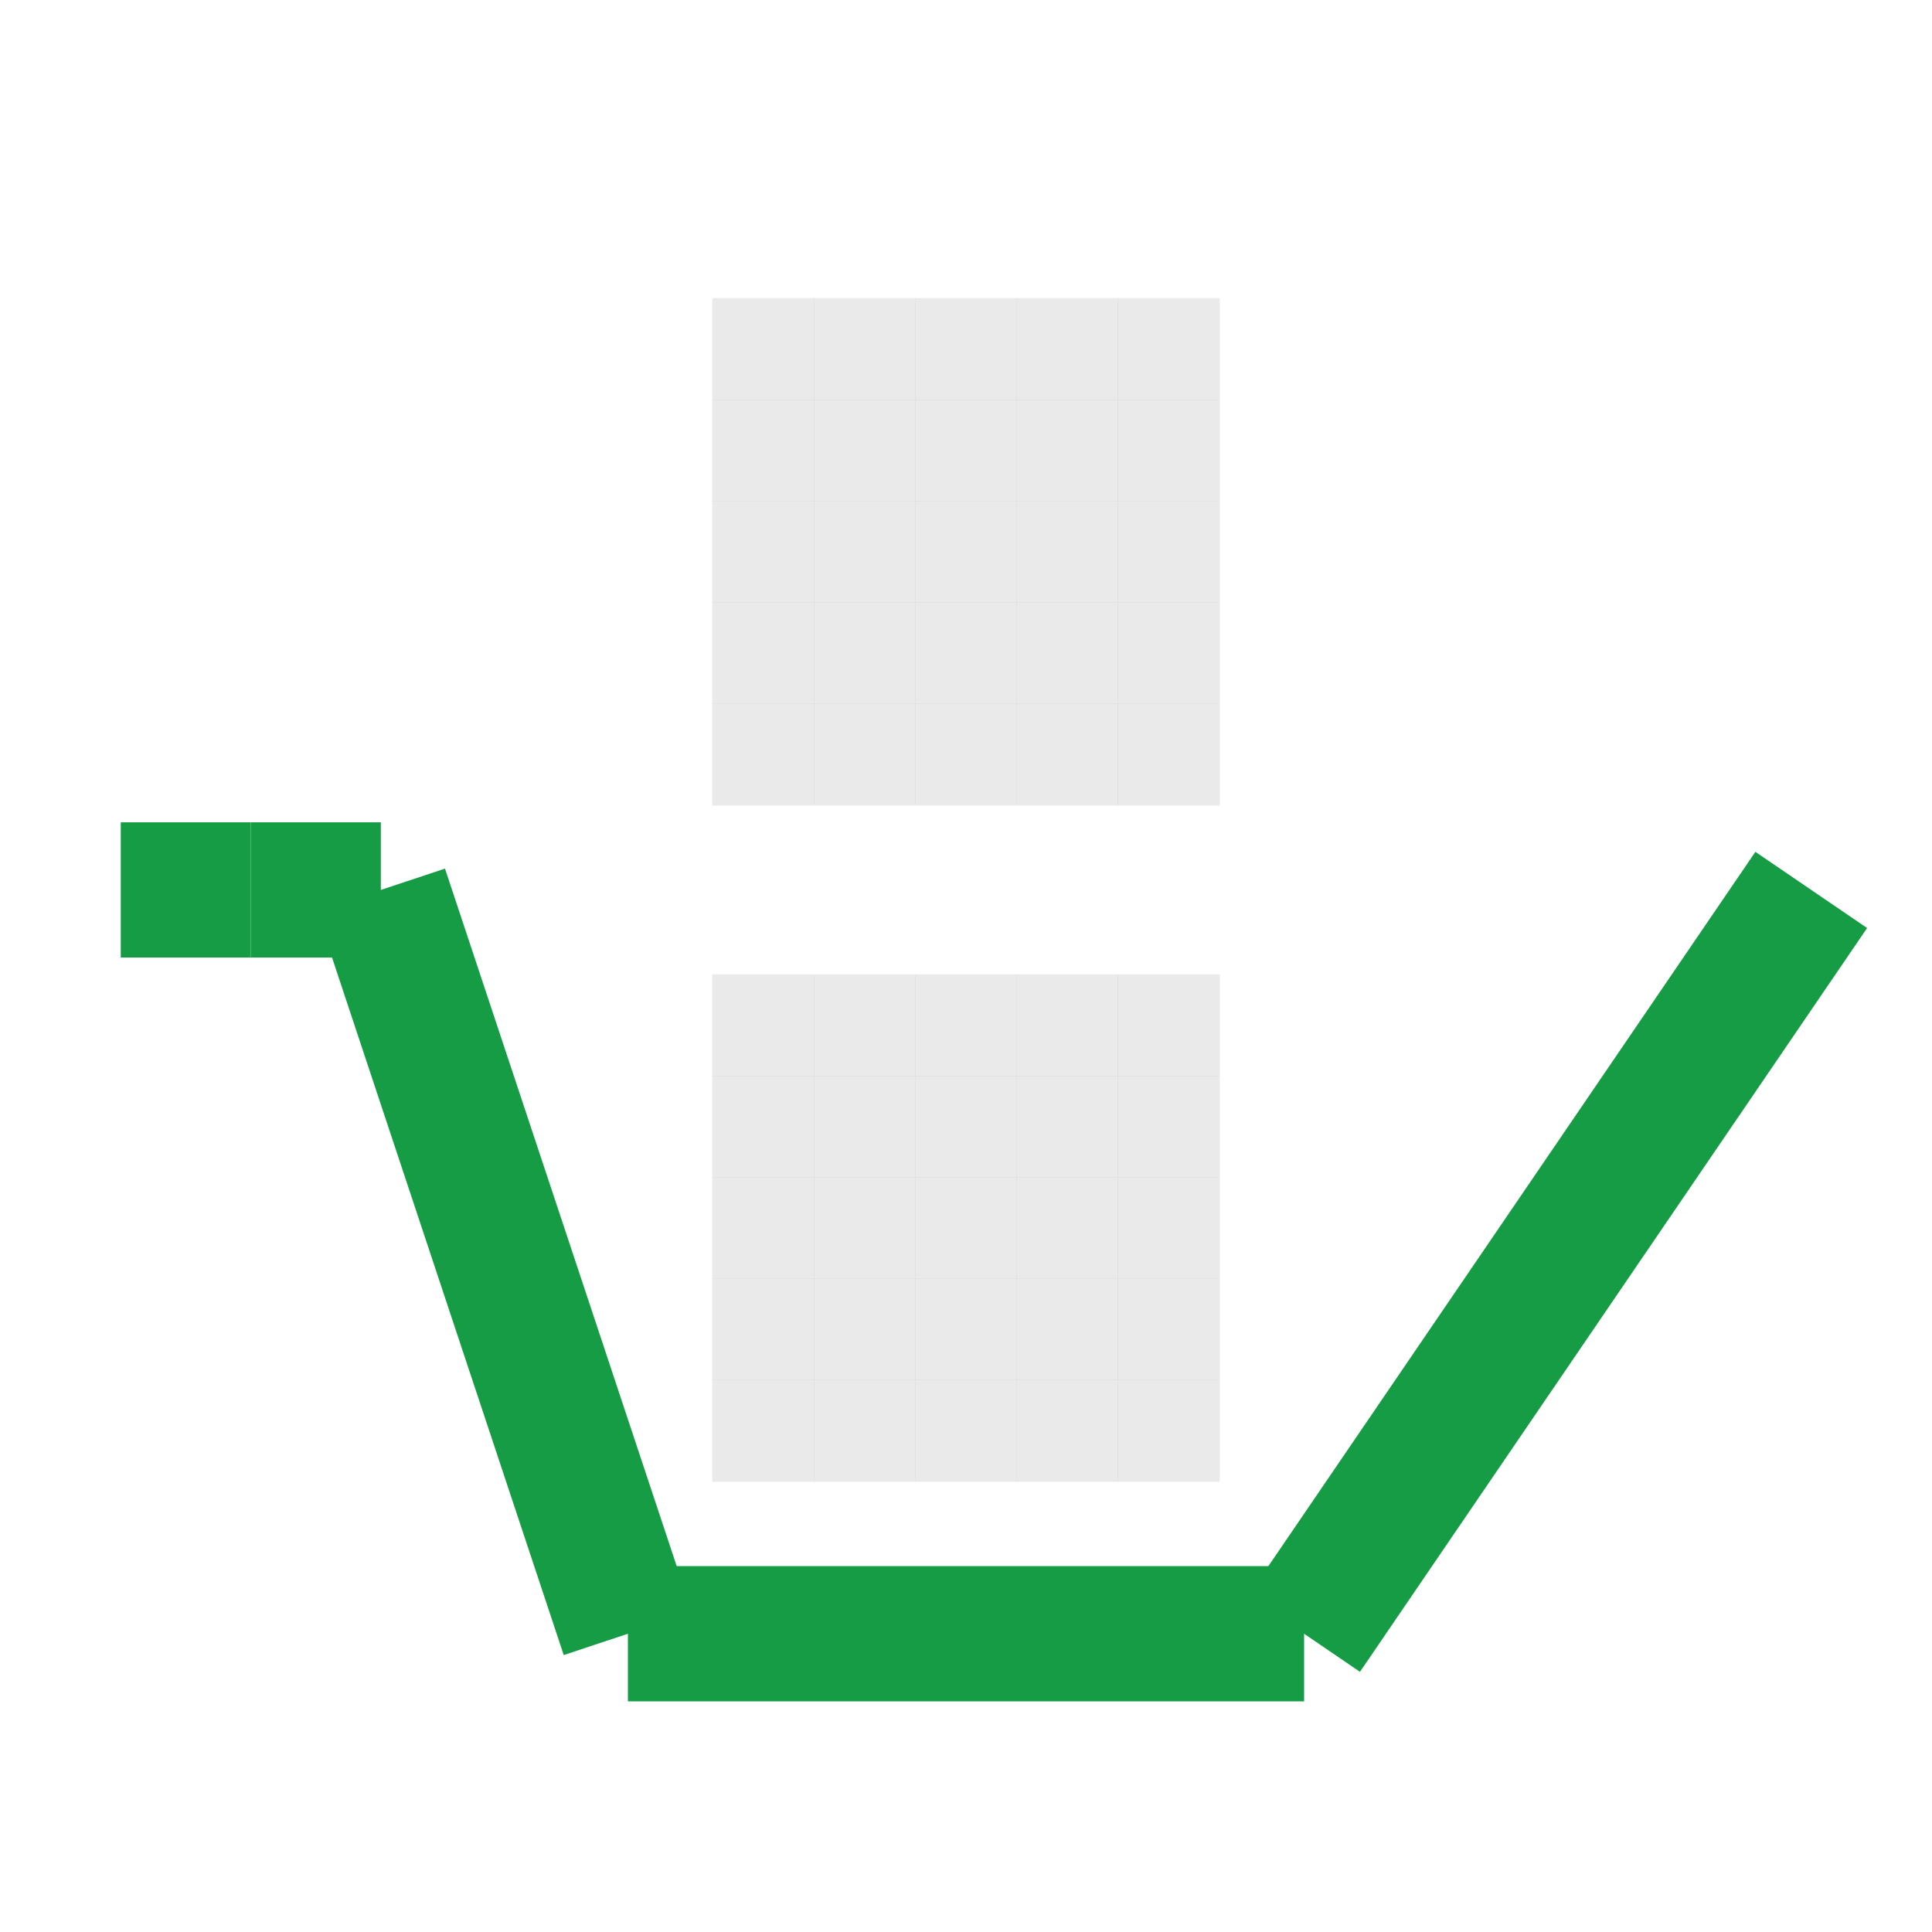
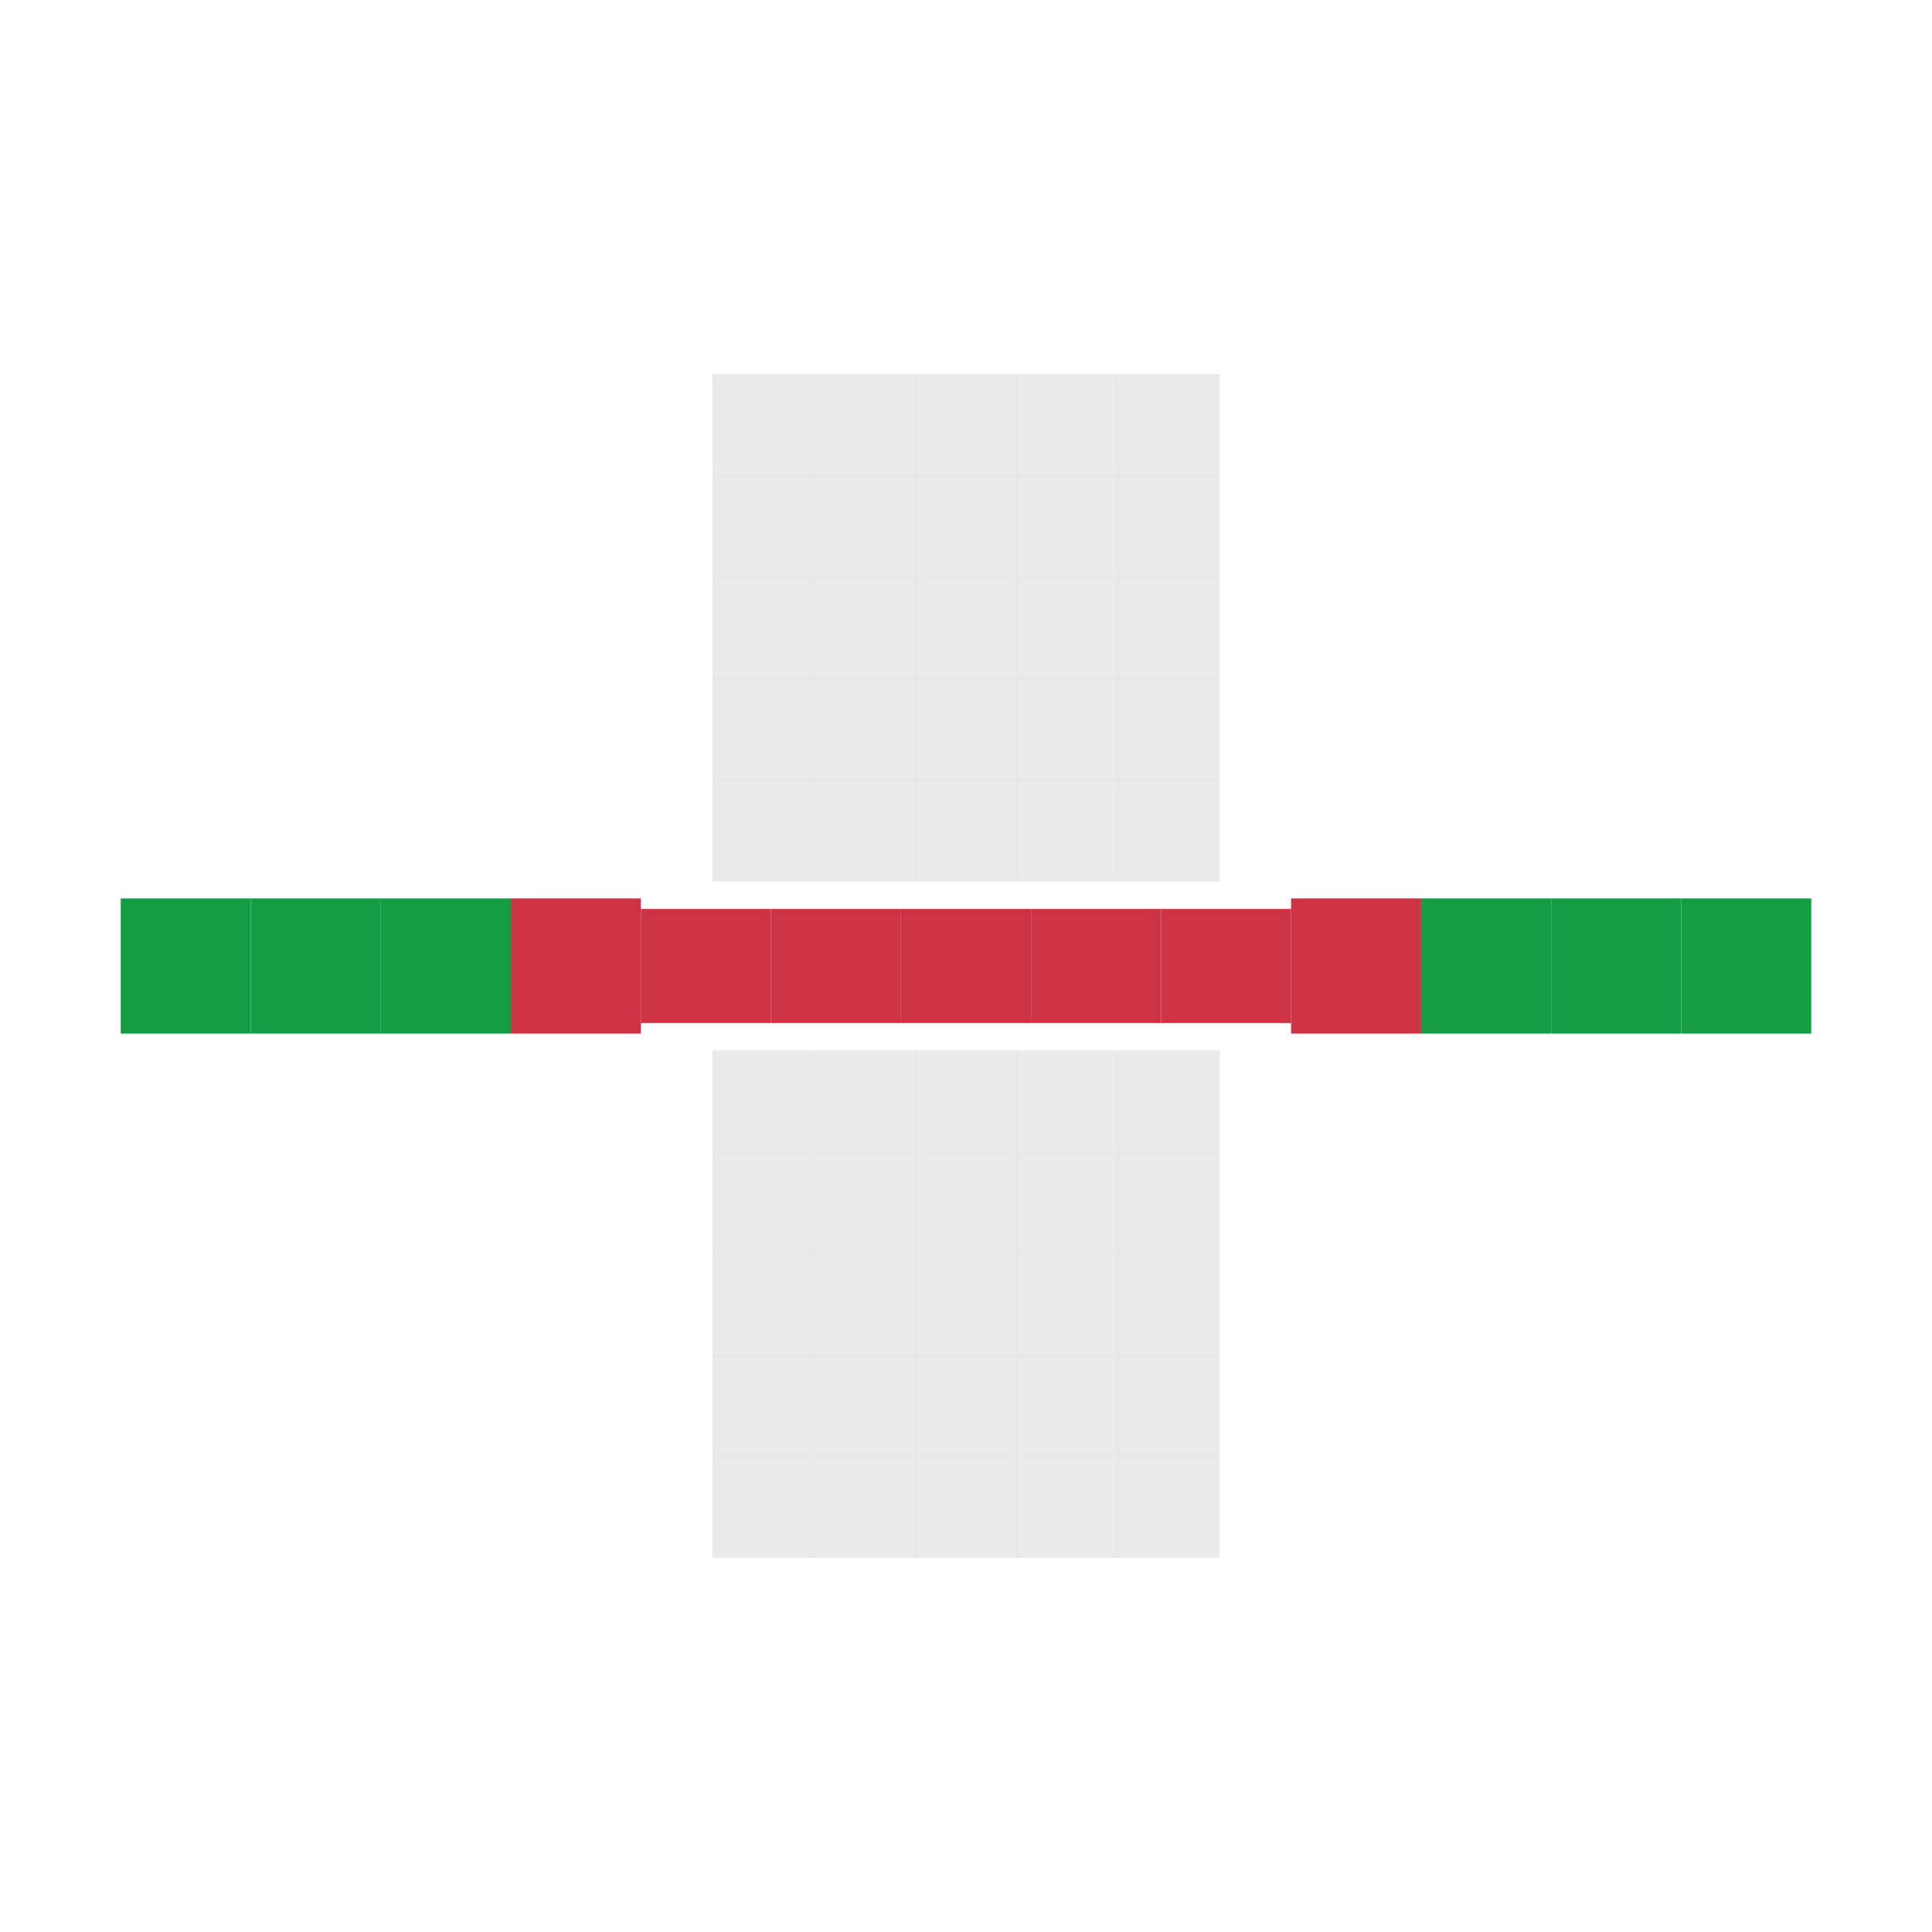
<svg xmlns="http://www.w3.org/2000/svg" width="640" height="640" viewBox="0 0 640 640">
  <rect width="100%" height="100%" fill="white" />
  <g>
-     <polyline data-points="-5,0 -4.230769230769231,0" data-type="line" data-label="" points="40,294.8 83.077,294.8" fill="none" stroke="#169c45" stroke-width="44.8" />
+     <polyline data-points="-5,0 -4.230769230769231,0" data-type="line" data-label="" points="40,320 83.077,320" fill="none" stroke="#169c45" stroke-width="44.8" />
  </g>
  <g>
-     <polyline data-points="-4.230769230769231,0 -3.4615384615384617,0" data-type="line" data-label="" points="83.077,294.8 126.154,294.8" fill="none" stroke="#169c45" stroke-width="44.8" />
+     <polyline data-points="-4.230769230769231,0 -3.4615384615384617,0" data-type="line" data-label="" points="83.077,320 126.154,320" fill="none" stroke="#169c45" stroke-width="44.8" />
  </g>
  <g>
-     <polyline data-points="-3.4615384615384617,0 -2.0000000000000004,-4.4" data-type="line" data-label="" points="126.154,294.8 208,541.2" fill="none" stroke="#169c45" stroke-width="44.8" />
+     <polyline data-points="-3.4615384615384617,0 -2.692307692307692,0" data-type="line" data-label="" points="126.154,320 169.231,320" fill="none" stroke="#169c45" stroke-width="44.8" />
  </g>
  <g>
-     <polyline data-points="-2.0000000000000004,-4.4 2,-4.4" data-type="line" data-label="" points="208,541.2 432,541.2" fill="none" stroke="#169c45" stroke-width="44.8" />
+     <polyline data-points="-2.692307692307692,0 -1.923076923076923,0" data-type="line" data-label="" points="169.231,320 212.308,320" fill="none" stroke="#cc3344" stroke-width="44.8" />
  </g>
  <g>
-     <polyline data-points="2,-4.4 5,0" data-type="line" data-label="" points="432,541.2 600,294.8" fill="none" stroke="#169c45" stroke-width="44.8" />
+     <polyline data-points="-1.923076923076923,0 -1.1538461538461537,0" data-type="line" data-label="" points="212.308,320 255.385,320" fill="none" stroke="#cc3344" stroke-width="37.8" />
  </g>
  <g>
-     <rect data-type="rect" data-label="" data-x="-1.2" data-y="0.8" x="236" y="233.2" width="33.6" height="33.6" fill="rgba(80,80,80,0.12)" stroke="rgba(80,80,80,0.35)" stroke-width="0.018" />
+     <polyline data-points="-1.1538461538461537,0 -0.38461538461538414,0" data-type="line" data-label="" points="255.385,320 298.462,320" fill="none" stroke="#cc3344" stroke-width="37.8" />
  </g>
  <g>
-     <rect data-type="rect" data-label="" data-x="-0.6000000000000001" data-y="0.8" x="269.6" y="233.2" width="33.6" height="33.6" fill="rgba(80,80,80,0.12)" stroke="rgba(80,80,80,0.35)" stroke-width="0.018" />
+     <polyline data-points="-0.38461538461538414,0 0.38461538461538414,0" data-type="line" data-label="" points="298.462,320 341.538,320" fill="none" stroke="#cc3344" stroke-width="37.8" />
  </g>
  <g>
-     <rect data-type="rect" data-label="" data-x="0" data-y="0.8" x="303.2" y="233.2" width="33.6" height="33.6" fill="rgba(80,80,80,0.12)" stroke="rgba(80,80,80,0.35)" stroke-width="0.018" />
+     <polyline data-points="0.38461538461538414,0 1.1538461538461542,0" data-type="line" data-label="" points="341.538,320 384.615,320" fill="none" stroke="#cc3344" stroke-width="37.8" />
  </g>
  <g>
-     <rect data-type="rect" data-label="" data-x="0.6000000000000001" data-y="0.8" x="336.8" y="233.2" width="33.6" height="33.6" fill="rgba(80,80,80,0.12)" stroke="rgba(80,80,80,0.35)" stroke-width="0.018" />
+     <polyline data-points="1.1538461538461542,0 1.9230769230769234,0" data-type="line" data-label="" points="384.615,320 427.692,320" fill="none" stroke="#cc3344" stroke-width="37.8" />
  </g>
  <g>
-     <rect data-type="rect" data-label="" data-x="1.1999999999999997" data-y="0.8" x="370.4" y="233.2" width="33.6" height="33.6" fill="rgba(80,80,80,0.12)" stroke="rgba(80,80,80,0.35)" stroke-width="0.018" />
+     <polyline data-points="1.9230769230769234,0 2.6923076923076925,0" data-type="line" data-label="" points="427.692,320 470.769,320" fill="none" stroke="#cc3344" stroke-width="44.8" />
  </g>
  <g>
-     <rect data-type="rect" data-label="" data-x="-1.2" data-y="1.4" x="236" y="199.6" width="33.6" height="33.6" fill="rgba(80,80,80,0.12)" stroke="rgba(80,80,80,0.35)" stroke-width="0.018" />
+     <polyline data-points="2.6923076923076925,0 3.4615384615384617,0" data-type="line" data-label="" points="470.769,320 513.846,320" fill="none" stroke="#169c45" stroke-width="44.8" />
  </g>
  <g>
-     <rect data-type="rect" data-label="" data-x="-0.6000000000000001" data-y="1.4" x="269.6" y="199.6" width="33.6" height="33.6" fill="rgba(80,80,80,0.12)" stroke="rgba(80,80,80,0.35)" stroke-width="0.018" />
+     <polyline data-points="3.4615384615384617,0 4.230769230769232,0" data-type="line" data-label="" points="513.846,320 556.923,320" fill="none" stroke="#169c45" stroke-width="44.8" />
  </g>
  <g>
-     <rect data-type="rect" data-label="" data-x="0" data-y="1.4" x="303.2" y="199.6" width="33.6" height="33.6" fill="rgba(80,80,80,0.12)" stroke="rgba(80,80,80,0.35)" stroke-width="0.018" />
+     <polyline data-points="4.230769230769232,0 5,0" data-type="line" data-label="" points="556.923,320 600,320" fill="none" stroke="#169c45" stroke-width="44.8" />
  </g>
  <g>
-     <rect data-type="rect" data-label="" data-x="0.6000000000000001" data-y="1.4" x="336.8" y="199.6" width="33.6" height="33.6" fill="rgba(80,80,80,0.12)" stroke="rgba(80,80,80,0.35)" stroke-width="0.018" />
+     <rect data-type="rect" data-label="" data-x="-1.2" data-y="0.8" x="236" y="258.4" width="33.6" height="33.6" fill="rgba(80,80,80,0.12)" stroke="rgba(80,80,80,0.35)" stroke-width="0.018" />
  </g>
  <g>
-     <rect data-type="rect" data-label="" data-x="1.1999999999999997" data-y="1.4" x="370.4" y="199.6" width="33.6" height="33.6" fill="rgba(80,80,80,0.12)" stroke="rgba(80,80,80,0.35)" stroke-width="0.018" />
+     <rect data-type="rect" data-label="" data-x="-0.6000000000000001" data-y="0.8" x="269.6" y="258.4" width="33.6" height="33.6" fill="rgba(80,80,80,0.12)" stroke="rgba(80,80,80,0.35)" stroke-width="0.018" />
  </g>
  <g>
-     <rect data-type="rect" data-label="" data-x="-1.2" data-y="2" x="236" y="166" width="33.6" height="33.6" fill="rgba(80,80,80,0.12)" stroke="rgba(80,80,80,0.35)" stroke-width="0.018" />
+     <rect data-type="rect" data-label="" data-x="0" data-y="0.8" x="303.2" y="258.4" width="33.6" height="33.6" fill="rgba(80,80,80,0.12)" stroke="rgba(80,80,80,0.35)" stroke-width="0.018" />
  </g>
  <g>
-     <rect data-type="rect" data-label="" data-x="-0.6000000000000001" data-y="2" x="269.6" y="166" width="33.6" height="33.6" fill="rgba(80,80,80,0.12)" stroke="rgba(80,80,80,0.35)" stroke-width="0.018" />
+     <rect data-type="rect" data-label="" data-x="0.6000000000000001" data-y="0.8" x="336.8" y="258.4" width="33.6" height="33.6" fill="rgba(80,80,80,0.12)" stroke="rgba(80,80,80,0.35)" stroke-width="0.018" />
  </g>
  <g>
-     <rect data-type="rect" data-label="" data-x="0" data-y="2" x="303.2" y="166" width="33.6" height="33.6" fill="rgba(80,80,80,0.12)" stroke="rgba(80,80,80,0.35)" stroke-width="0.018" />
+     <rect data-type="rect" data-label="" data-x="1.1999999999999997" data-y="0.8" x="370.4" y="258.4" width="33.6" height="33.6" fill="rgba(80,80,80,0.12)" stroke="rgba(80,80,80,0.35)" stroke-width="0.018" />
  </g>
  <g>
-     <rect data-type="rect" data-label="" data-x="0.6000000000000001" data-y="2" x="336.8" y="166" width="33.6" height="33.6" fill="rgba(80,80,80,0.12)" stroke="rgba(80,80,80,0.35)" stroke-width="0.018" />
+     <rect data-type="rect" data-label="" data-x="-1.2" data-y="1.4" x="236" y="224.8" width="33.6" height="33.6" fill="rgba(80,80,80,0.12)" stroke="rgba(80,80,80,0.35)" stroke-width="0.018" />
  </g>
  <g>
-     <rect data-type="rect" data-label="" data-x="1.1999999999999997" data-y="2" x="370.4" y="166" width="33.6" height="33.6" fill="rgba(80,80,80,0.12)" stroke="rgba(80,80,80,0.35)" stroke-width="0.018" />
+     <rect data-type="rect" data-label="" data-x="-0.6000000000000001" data-y="1.4" x="269.6" y="224.8" width="33.6" height="33.6" fill="rgba(80,80,80,0.12)" stroke="rgba(80,80,80,0.35)" stroke-width="0.018" />
  </g>
  <g>
-     <rect data-type="rect" data-label="" data-x="-1.2" data-y="2.6" x="236" y="132.4" width="33.6" height="33.6" fill="rgba(80,80,80,0.12)" stroke="rgba(80,80,80,0.35)" stroke-width="0.018" />
+     <rect data-type="rect" data-label="" data-x="0" data-y="1.4" x="303.2" y="224.8" width="33.6" height="33.6" fill="rgba(80,80,80,0.12)" stroke="rgba(80,80,80,0.35)" stroke-width="0.018" />
  </g>
  <g>
-     <rect data-type="rect" data-label="" data-x="-0.6000000000000001" data-y="2.6" x="269.6" y="132.4" width="33.6" height="33.6" fill="rgba(80,80,80,0.12)" stroke="rgba(80,80,80,0.35)" stroke-width="0.018" />
+     <rect data-type="rect" data-label="" data-x="0.6000000000000001" data-y="1.4" x="336.8" y="224.8" width="33.6" height="33.6" fill="rgba(80,80,80,0.12)" stroke="rgba(80,80,80,0.35)" stroke-width="0.018" />
  </g>
  <g>
-     <rect data-type="rect" data-label="" data-x="0" data-y="2.6" x="303.2" y="132.4" width="33.6" height="33.6" fill="rgba(80,80,80,0.12)" stroke="rgba(80,80,80,0.35)" stroke-width="0.018" />
+     <rect data-type="rect" data-label="" data-x="1.1999999999999997" data-y="1.4" x="370.4" y="224.8" width="33.6" height="33.6" fill="rgba(80,80,80,0.12)" stroke="rgba(80,80,80,0.35)" stroke-width="0.018" />
  </g>
  <g>
-     <rect data-type="rect" data-label="" data-x="0.6000000000000001" data-y="2.6" x="336.8" y="132.4" width="33.6" height="33.6" fill="rgba(80,80,80,0.12)" stroke="rgba(80,80,80,0.35)" stroke-width="0.018" />
+     <rect data-type="rect" data-label="" data-x="-1.2" data-y="2" x="236" y="191.2" width="33.6" height="33.6" fill="rgba(80,80,80,0.12)" stroke="rgba(80,80,80,0.35)" stroke-width="0.018" />
  </g>
  <g>
-     <rect data-type="rect" data-label="" data-x="1.1999999999999997" data-y="2.6" x="370.4" y="132.4" width="33.6" height="33.6" fill="rgba(80,80,80,0.12)" stroke="rgba(80,80,80,0.35)" stroke-width="0.018" />
+     <rect data-type="rect" data-label="" data-x="-0.6000000000000001" data-y="2" x="269.6" y="191.2" width="33.6" height="33.6" fill="rgba(80,80,80,0.12)" stroke="rgba(80,80,80,0.35)" stroke-width="0.018" />
  </g>
  <g>
-     <rect data-type="rect" data-label="" data-x="-1.2" data-y="3.1999999999999997" x="236" y="98.8" width="33.6" height="33.6" fill="rgba(80,80,80,0.12)" stroke="rgba(80,80,80,0.35)" stroke-width="0.018" />
+     <rect data-type="rect" data-label="" data-x="0" data-y="2" x="303.2" y="191.2" width="33.6" height="33.6" fill="rgba(80,80,80,0.12)" stroke="rgba(80,80,80,0.35)" stroke-width="0.018" />
  </g>
  <g>
-     <rect data-type="rect" data-label="" data-x="-0.6000000000000001" data-y="3.1999999999999997" x="269.6" y="98.8" width="33.6" height="33.6" fill="rgba(80,80,80,0.12)" stroke="rgba(80,80,80,0.35)" stroke-width="0.018" />
+     <rect data-type="rect" data-label="" data-x="0.6000000000000001" data-y="2" x="336.8" y="191.2" width="33.6" height="33.6" fill="rgba(80,80,80,0.12)" stroke="rgba(80,80,80,0.35)" stroke-width="0.018" />
  </g>
  <g>
-     <rect data-type="rect" data-label="" data-x="0" data-y="3.1999999999999997" x="303.2" y="98.8" width="33.6" height="33.6" fill="rgba(80,80,80,0.12)" stroke="rgba(80,80,80,0.35)" stroke-width="0.018" />
+     <rect data-type="rect" data-label="" data-x="1.1999999999999997" data-y="2" x="370.4" y="191.2" width="33.6" height="33.6" fill="rgba(80,80,80,0.12)" stroke="rgba(80,80,80,0.35)" stroke-width="0.018" />
  </g>
  <g>
-     <rect data-type="rect" data-label="" data-x="0.6000000000000001" data-y="3.1999999999999997" x="336.8" y="98.8" width="33.6" height="33.6" fill="rgba(80,80,80,0.12)" stroke="rgba(80,80,80,0.35)" stroke-width="0.018" />
+     <rect data-type="rect" data-label="" data-x="-1.2" data-y="2.6" x="236" y="157.6" width="33.6" height="33.6" fill="rgba(80,80,80,0.12)" stroke="rgba(80,80,80,0.35)" stroke-width="0.018" />
  </g>
  <g>
-     <rect data-type="rect" data-label="" data-x="1.1999999999999997" data-y="3.1999999999999997" x="370.4" y="98.8" width="33.6" height="33.6" fill="rgba(80,80,80,0.12)" stroke="rgba(80,80,80,0.35)" stroke-width="0.018" />
+     <rect data-type="rect" data-label="" data-x="-0.6000000000000001" data-y="2.6" x="269.6" y="157.6" width="33.6" height="33.6" fill="rgba(80,80,80,0.12)" stroke="rgba(80,80,80,0.35)" stroke-width="0.018" />
  </g>
  <g>
-     <rect data-type="rect" data-label="" data-x="-1.2" data-y="-3.2" x="236" y="457.2" width="33.6" height="33.6" fill="rgba(80,80,80,0.12)" stroke="rgba(80,80,80,0.35)" stroke-width="0.018" />
+     <rect data-type="rect" data-label="" data-x="0" data-y="2.6" x="303.2" y="157.6" width="33.6" height="33.6" fill="rgba(80,80,80,0.12)" stroke="rgba(80,80,80,0.35)" stroke-width="0.018" />
  </g>
  <g>
-     <rect data-type="rect" data-label="" data-x="-0.6000000000000001" data-y="-3.2" x="269.6" y="457.2" width="33.6" height="33.6" fill="rgba(80,80,80,0.12)" stroke="rgba(80,80,80,0.35)" stroke-width="0.018" />
+     <rect data-type="rect" data-label="" data-x="0.6000000000000001" data-y="2.6" x="336.8" y="157.6" width="33.6" height="33.6" fill="rgba(80,80,80,0.12)" stroke="rgba(80,80,80,0.35)" stroke-width="0.018" />
  </g>
  <g>
-     <rect data-type="rect" data-label="" data-x="0" data-y="-3.2" x="303.2" y="457.2" width="33.6" height="33.6" fill="rgba(80,80,80,0.12)" stroke="rgba(80,80,80,0.35)" stroke-width="0.018" />
+     <rect data-type="rect" data-label="" data-x="1.1999999999999997" data-y="2.6" x="370.4" y="157.6" width="33.6" height="33.6" fill="rgba(80,80,80,0.12)" stroke="rgba(80,80,80,0.35)" stroke-width="0.018" />
  </g>
  <g>
-     <rect data-type="rect" data-label="" data-x="0.6000000000000001" data-y="-3.2" x="336.8" y="457.2" width="33.6" height="33.6" fill="rgba(80,80,80,0.12)" stroke="rgba(80,80,80,0.35)" stroke-width="0.018" />
+     <rect data-type="rect" data-label="" data-x="-1.2" data-y="3.1999999999999997" x="236" y="124" width="33.6" height="33.6" fill="rgba(80,80,80,0.12)" stroke="rgba(80,80,80,0.35)" stroke-width="0.018" />
  </g>
  <g>
-     <rect data-type="rect" data-label="" data-x="1.1999999999999997" data-y="-3.2" x="370.4" y="457.2" width="33.6" height="33.6" fill="rgba(80,80,80,0.12)" stroke="rgba(80,80,80,0.35)" stroke-width="0.018" />
+     <rect data-type="rect" data-label="" data-x="-0.6000000000000001" data-y="3.1999999999999997" x="269.6" y="124" width="33.6" height="33.6" fill="rgba(80,80,80,0.12)" stroke="rgba(80,80,80,0.35)" stroke-width="0.018" />
  </g>
  <g>
-     <rect data-type="rect" data-label="" data-x="-1.2" data-y="-2.6" x="236" y="423.6" width="33.6" height="33.6" fill="rgba(80,80,80,0.12)" stroke="rgba(80,80,80,0.35)" stroke-width="0.018" />
+     <rect data-type="rect" data-label="" data-x="0" data-y="3.1999999999999997" x="303.2" y="124" width="33.6" height="33.6" fill="rgba(80,80,80,0.12)" stroke="rgba(80,80,80,0.35)" stroke-width="0.018" />
  </g>
  <g>
-     <rect data-type="rect" data-label="" data-x="-0.6000000000000001" data-y="-2.6" x="269.6" y="423.6" width="33.6" height="33.6" fill="rgba(80,80,80,0.12)" stroke="rgba(80,80,80,0.35)" stroke-width="0.018" />
+     <rect data-type="rect" data-label="" data-x="0.6000000000000001" data-y="3.1999999999999997" x="336.8" y="124" width="33.6" height="33.6" fill="rgba(80,80,80,0.12)" stroke="rgba(80,80,80,0.35)" stroke-width="0.018" />
  </g>
  <g>
-     <rect data-type="rect" data-label="" data-x="0" data-y="-2.6" x="303.2" y="423.6" width="33.6" height="33.6" fill="rgba(80,80,80,0.12)" stroke="rgba(80,80,80,0.35)" stroke-width="0.018" />
+     <rect data-type="rect" data-label="" data-x="1.1999999999999997" data-y="3.1999999999999997" x="370.4" y="124" width="33.6" height="33.6" fill="rgba(80,80,80,0.12)" stroke="rgba(80,80,80,0.35)" stroke-width="0.018" />
  </g>
  <g>
-     <rect data-type="rect" data-label="" data-x="0.6000000000000001" data-y="-2.6" x="336.8" y="423.6" width="33.6" height="33.6" fill="rgba(80,80,80,0.12)" stroke="rgba(80,80,80,0.35)" stroke-width="0.018" />
+     <rect data-type="rect" data-label="" data-x="-1.2" data-y="-3.2" x="236" y="482.4" width="33.6" height="33.6" fill="rgba(80,80,80,0.12)" stroke="rgba(80,80,80,0.35)" stroke-width="0.018" />
  </g>
  <g>
-     <rect data-type="rect" data-label="" data-x="1.1999999999999997" data-y="-2.6" x="370.4" y="423.6" width="33.6" height="33.6" fill="rgba(80,80,80,0.12)" stroke="rgba(80,80,80,0.35)" stroke-width="0.018" />
+     <rect data-type="rect" data-label="" data-x="-0.6000000000000001" data-y="-3.2" x="269.6" y="482.4" width="33.6" height="33.6" fill="rgba(80,80,80,0.12)" stroke="rgba(80,80,80,0.35)" stroke-width="0.018" />
  </g>
  <g>
-     <rect data-type="rect" data-label="" data-x="-1.2" data-y="-2" x="236" y="390" width="33.6" height="33.6" fill="rgba(80,80,80,0.12)" stroke="rgba(80,80,80,0.35)" stroke-width="0.018" />
+     <rect data-type="rect" data-label="" data-x="0" data-y="-3.2" x="303.2" y="482.4" width="33.6" height="33.6" fill="rgba(80,80,80,0.12)" stroke="rgba(80,80,80,0.35)" stroke-width="0.018" />
  </g>
  <g>
-     <rect data-type="rect" data-label="" data-x="-0.6000000000000001" data-y="-2" x="269.6" y="390" width="33.6" height="33.6" fill="rgba(80,80,80,0.12)" stroke="rgba(80,80,80,0.35)" stroke-width="0.018" />
+     <rect data-type="rect" data-label="" data-x="0.6000000000000001" data-y="-3.2" x="336.8" y="482.4" width="33.6" height="33.6" fill="rgba(80,80,80,0.12)" stroke="rgba(80,80,80,0.35)" stroke-width="0.018" />
  </g>
  <g>
-     <rect data-type="rect" data-label="" data-x="0" data-y="-2" x="303.2" y="390" width="33.6" height="33.6" fill="rgba(80,80,80,0.12)" stroke="rgba(80,80,80,0.35)" stroke-width="0.018" />
+     <rect data-type="rect" data-label="" data-x="1.1999999999999997" data-y="-3.2" x="370.4" y="482.4" width="33.6" height="33.6" fill="rgba(80,80,80,0.12)" stroke="rgba(80,80,80,0.35)" stroke-width="0.018" />
  </g>
  <g>
-     <rect data-type="rect" data-label="" data-x="0.6000000000000001" data-y="-2" x="336.8" y="390" width="33.6" height="33.6" fill="rgba(80,80,80,0.12)" stroke="rgba(80,80,80,0.35)" stroke-width="0.018" />
+     <rect data-type="rect" data-label="" data-x="-1.2" data-y="-2.6" x="236" y="448.8" width="33.6" height="33.6" fill="rgba(80,80,80,0.12)" stroke="rgba(80,80,80,0.35)" stroke-width="0.018" />
  </g>
  <g>
-     <rect data-type="rect" data-label="" data-x="1.1999999999999997" data-y="-2" x="370.4" y="390" width="33.6" height="33.6" fill="rgba(80,80,80,0.12)" stroke="rgba(80,80,80,0.35)" stroke-width="0.018" />
+     <rect data-type="rect" data-label="" data-x="-0.6000000000000001" data-y="-2.6" x="269.6" y="448.8" width="33.6" height="33.6" fill="rgba(80,80,80,0.12)" stroke="rgba(80,80,80,0.35)" stroke-width="0.018" />
  </g>
  <g>
-     <rect data-type="rect" data-label="" data-x="-1.2" data-y="-1.4" x="236" y="356.4" width="33.6" height="33.6" fill="rgba(80,80,80,0.12)" stroke="rgba(80,80,80,0.35)" stroke-width="0.018" />
+     <rect data-type="rect" data-label="" data-x="0" data-y="-2.6" x="303.2" y="448.8" width="33.6" height="33.6" fill="rgba(80,80,80,0.12)" stroke="rgba(80,80,80,0.35)" stroke-width="0.018" />
  </g>
  <g>
-     <rect data-type="rect" data-label="" data-x="-0.6000000000000001" data-y="-1.4" x="269.6" y="356.4" width="33.6" height="33.6" fill="rgba(80,80,80,0.12)" stroke="rgba(80,80,80,0.35)" stroke-width="0.018" />
+     <rect data-type="rect" data-label="" data-x="0.6000000000000001" data-y="-2.6" x="336.8" y="448.8" width="33.6" height="33.6" fill="rgba(80,80,80,0.12)" stroke="rgba(80,80,80,0.35)" stroke-width="0.018" />
  </g>
  <g>
-     <rect data-type="rect" data-label="" data-x="0" data-y="-1.4" x="303.2" y="356.4" width="33.6" height="33.6" fill="rgba(80,80,80,0.12)" stroke="rgba(80,80,80,0.35)" stroke-width="0.018" />
+     <rect data-type="rect" data-label="" data-x="1.1999999999999997" data-y="-2.6" x="370.4" y="448.8" width="33.6" height="33.6" fill="rgba(80,80,80,0.12)" stroke="rgba(80,80,80,0.35)" stroke-width="0.018" />
  </g>
  <g>
-     <rect data-type="rect" data-label="" data-x="0.6000000000000001" data-y="-1.4" x="336.8" y="356.4" width="33.6" height="33.6" fill="rgba(80,80,80,0.12)" stroke="rgba(80,80,80,0.35)" stroke-width="0.018" />
+     <rect data-type="rect" data-label="" data-x="-1.2" data-y="-2" x="236" y="415.2" width="33.6" height="33.6" fill="rgba(80,80,80,0.12)" stroke="rgba(80,80,80,0.35)" stroke-width="0.018" />
  </g>
  <g>
-     <rect data-type="rect" data-label="" data-x="1.1999999999999997" data-y="-1.4" x="370.4" y="356.4" width="33.6" height="33.6" fill="rgba(80,80,80,0.12)" stroke="rgba(80,80,80,0.35)" stroke-width="0.018" />
+     <rect data-type="rect" data-label="" data-x="-0.6000000000000001" data-y="-2" x="269.6" y="415.2" width="33.6" height="33.6" fill="rgba(80,80,80,0.12)" stroke="rgba(80,80,80,0.35)" stroke-width="0.018" />
  </g>
  <g>
-     <rect data-type="rect" data-label="" data-x="-1.2" data-y="-0.8000000000000003" x="236" y="322.8" width="33.6" height="33.6" fill="rgba(80,80,80,0.12)" stroke="rgba(80,80,80,0.35)" stroke-width="0.018" />
+     <rect data-type="rect" data-label="" data-x="0" data-y="-2" x="303.2" y="415.2" width="33.6" height="33.6" fill="rgba(80,80,80,0.12)" stroke="rgba(80,80,80,0.35)" stroke-width="0.018" />
  </g>
  <g>
-     <rect data-type="rect" data-label="" data-x="-0.6000000000000001" data-y="-0.8000000000000003" x="269.6" y="322.8" width="33.6" height="33.6" fill="rgba(80,80,80,0.12)" stroke="rgba(80,80,80,0.35)" stroke-width="0.018" />
+     <rect data-type="rect" data-label="" data-x="0.6000000000000001" data-y="-2" x="336.8" y="415.2" width="33.6" height="33.6" fill="rgba(80,80,80,0.12)" stroke="rgba(80,80,80,0.35)" stroke-width="0.018" />
  </g>
  <g>
-     <rect data-type="rect" data-label="" data-x="0" data-y="-0.8000000000000003" x="303.2" y="322.8" width="33.6" height="33.6" fill="rgba(80,80,80,0.12)" stroke="rgba(80,80,80,0.35)" stroke-width="0.018" />
+     <rect data-type="rect" data-label="" data-x="1.1999999999999997" data-y="-2" x="370.4" y="415.2" width="33.6" height="33.6" fill="rgba(80,80,80,0.12)" stroke="rgba(80,80,80,0.35)" stroke-width="0.018" />
  </g>
  <g>
-     <rect data-type="rect" data-label="" data-x="0.6000000000000001" data-y="-0.8000000000000003" x="336.8" y="322.8" width="33.6" height="33.6" fill="rgba(80,80,80,0.12)" stroke="rgba(80,80,80,0.35)" stroke-width="0.018" />
+     <rect data-type="rect" data-label="" data-x="-1.2" data-y="-1.4" x="236" y="381.6" width="33.6" height="33.6" fill="rgba(80,80,80,0.12)" stroke="rgba(80,80,80,0.35)" stroke-width="0.018" />
  </g>
  <g>
-     <rect data-type="rect" data-label="" data-x="1.1999999999999997" data-y="-0.8000000000000003" x="370.4" y="322.8" width="33.6" height="33.6" fill="rgba(80,80,80,0.12)" stroke="rgba(80,80,80,0.35)" stroke-width="0.018" />
+     <rect data-type="rect" data-label="" data-x="-0.6000000000000001" data-y="-1.4" x="269.6" y="381.6" width="33.6" height="33.6" fill="rgba(80,80,80,0.12)" stroke="rgba(80,80,80,0.35)" stroke-width="0.018" />
+   </g>
+   <g>
+     <rect data-type="rect" data-label="" data-x="0" data-y="-1.4" x="303.2" y="381.6" width="33.6" height="33.6" fill="rgba(80,80,80,0.12)" stroke="rgba(80,80,80,0.35)" stroke-width="0.018" />
+   </g>
+   <g>
+     <rect data-type="rect" data-label="" data-x="0.6000000000000001" data-y="-1.4" x="336.8" y="381.6" width="33.6" height="33.6" fill="rgba(80,80,80,0.12)" stroke="rgba(80,80,80,0.35)" stroke-width="0.018" />
+   </g>
+   <g>
+     <rect data-type="rect" data-label="" data-x="1.1999999999999997" data-y="-1.4" x="370.4" y="381.6" width="33.6" height="33.6" fill="rgba(80,80,80,0.12)" stroke="rgba(80,80,80,0.35)" stroke-width="0.018" />
+   </g>
+   <g>
+     <rect data-type="rect" data-label="" data-x="-1.2" data-y="-0.8000000000000003" x="236" y="348" width="33.6" height="33.6" fill="rgba(80,80,80,0.12)" stroke="rgba(80,80,80,0.35)" stroke-width="0.018" />
+   </g>
+   <g>
+     <rect data-type="rect" data-label="" data-x="-0.6000000000000001" data-y="-0.8000000000000003" x="269.6" y="348" width="33.6" height="33.6" fill="rgba(80,80,80,0.12)" stroke="rgba(80,80,80,0.35)" stroke-width="0.018" />
+   </g>
+   <g>
+     <rect data-type="rect" data-label="" data-x="0" data-y="-0.8000000000000003" x="303.2" y="348" width="33.6" height="33.6" fill="rgba(80,80,80,0.12)" stroke="rgba(80,80,80,0.35)" stroke-width="0.018" />
+   </g>
+   <g>
+     <rect data-type="rect" data-label="" data-x="0.6000000000000001" data-y="-0.8000000000000003" x="336.8" y="348" width="33.6" height="33.6" fill="rgba(80,80,80,0.12)" stroke="rgba(80,80,80,0.35)" stroke-width="0.018" />
+   </g>
+   <g>
+     <rect data-type="rect" data-label="" data-x="1.1999999999999997" data-y="-0.8000000000000003" x="370.4" y="348" width="33.6" height="33.6" fill="rgba(80,80,80,0.12)" stroke="rgba(80,80,80,0.35)" stroke-width="0.018" />
  </g>
  <g id="crosshair" style="display: none">
    <line id="crosshair-h" y1="0" y2="640" stroke="#666" stroke-width="0.5" />
    <line id="crosshair-v" x1="0" x2="640" stroke="#666" stroke-width="0.5" />
    <text id="coordinates" font-family="monospace" font-size="12" fill="#666" />
  </g>
</svg>
